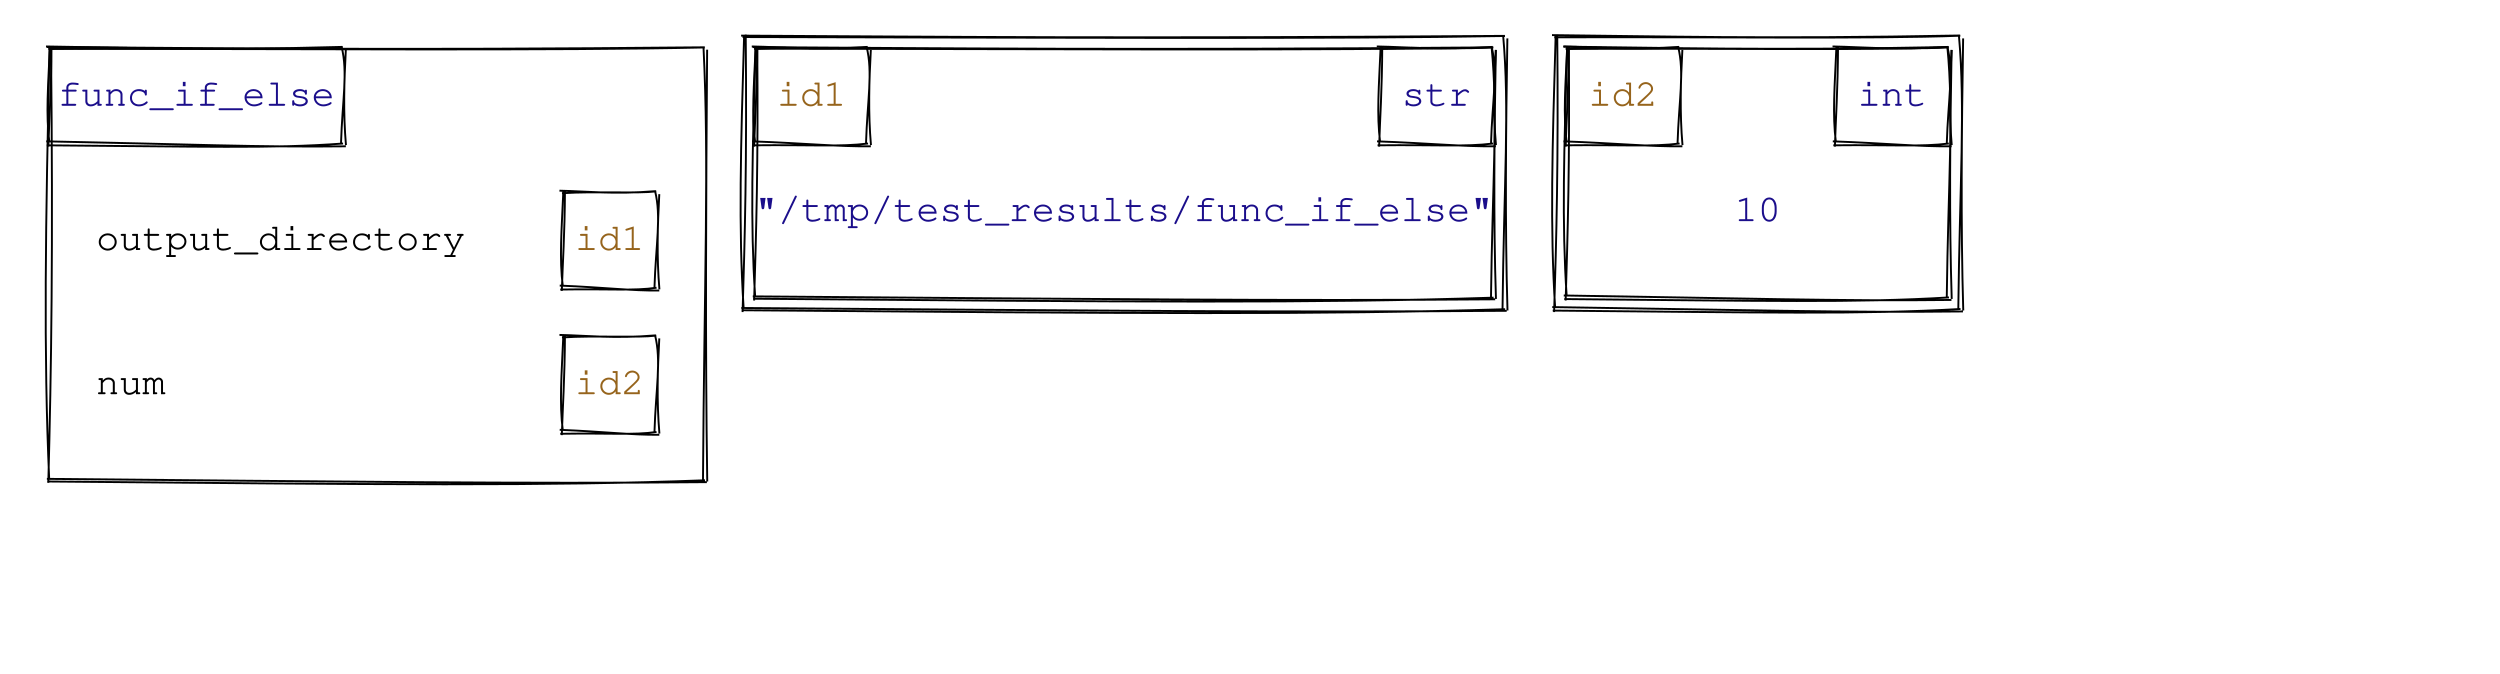
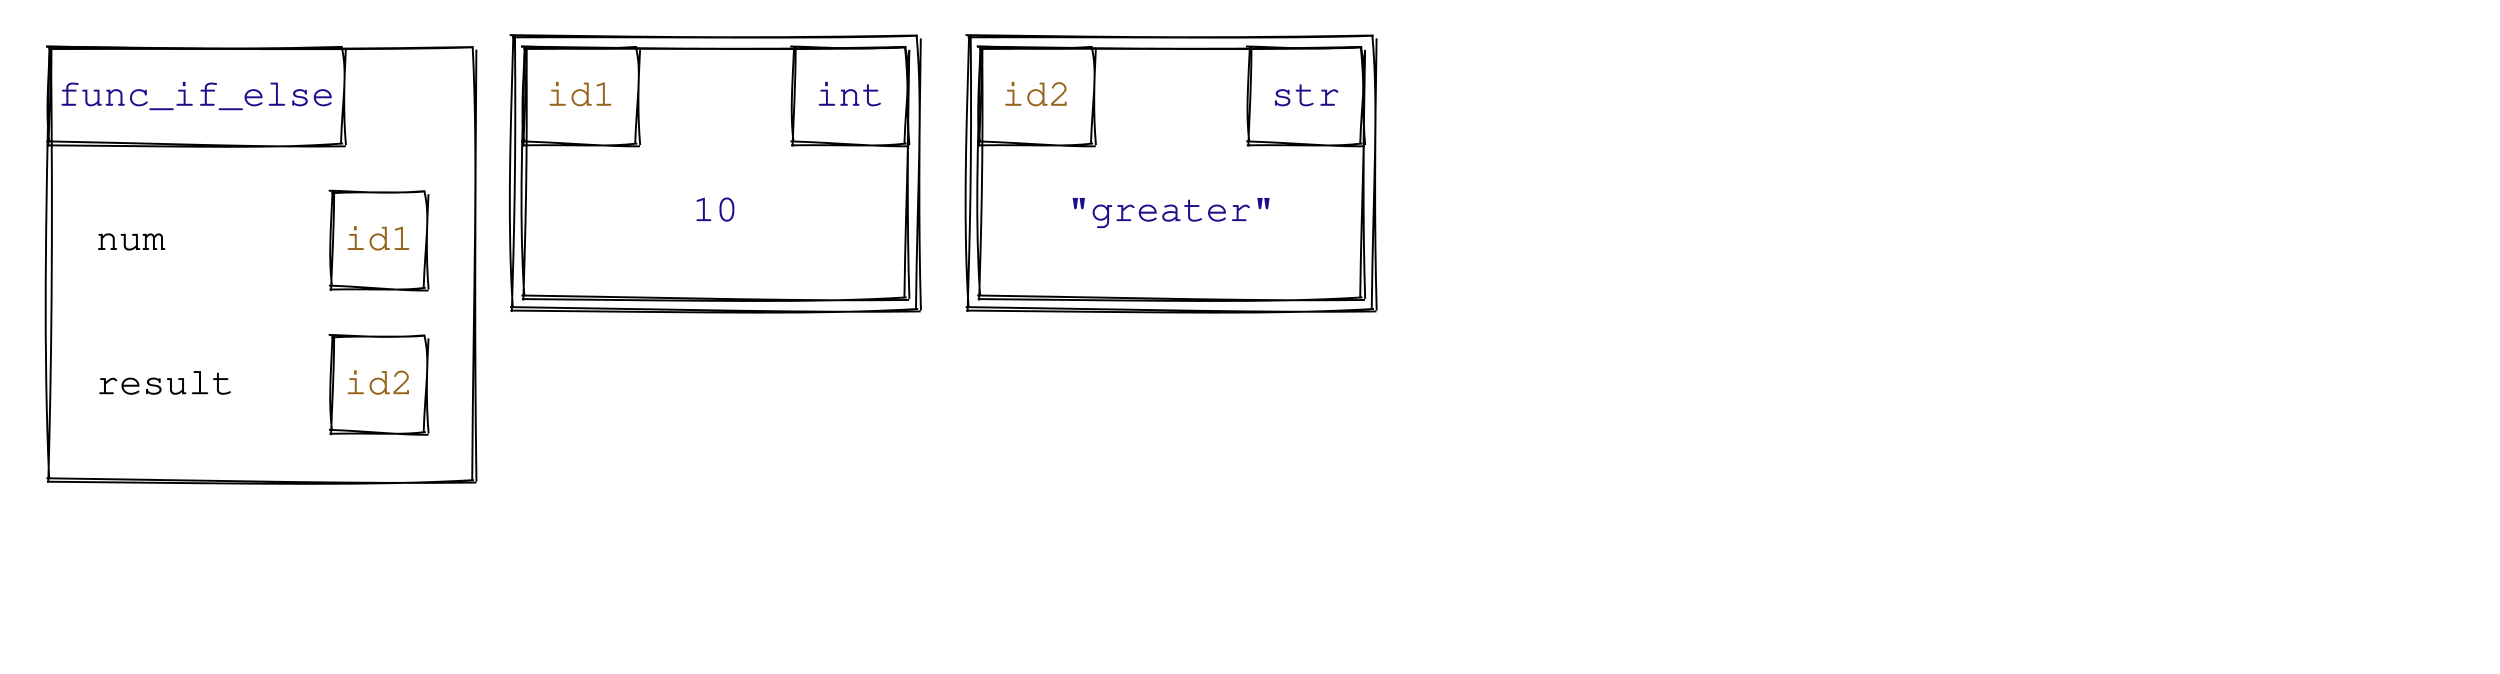
<svg xmlns="http://www.w3.org/2000/svg" width="1300" height="350">
  <style>
        text {
            font-family: Consolas, Courier;
            font-size: 20px;
        }
        text.default {
            fill: rgb(0, 0, 0);
            text-anchor: middle;
        }
        text.attribute {
            fill: rgb(27, 14, 139);
            text-anchor: start;
        }
        text.variable {
            fill: rgb(0, 0, 0);
            text-anchor: start;
        }
        text.id { 
            fill: rgb(150, 100, 28);
            text-anchor: middle;
        }
        text.type {
            fill: rgb(27, 14, 139);
            text-anchor: middle;
        }
        text.value {
            fill: rgb(27, 14, 139);
            text-anchor: middle;
        }
        path {
            stroke: rgb(0, 0, 0);
        }
    </style>
  <g>
-     <path d="M24.282 24.441 C112.804 25.036, 200.605 26.207, 366.386 24.59 M25.148 25.312 C157.438 25.48, 291.488 26.403, 366.522 24.676 M365.81 24.351 C368.785 84.446, 366.219 145.063, 365.551 249.84 M367.714 25.825 C367.153 102.629, 366.72 179.808, 367.768 250.385 M367.554 250.717 C272.784 251.62, 177.748 250.418, 24.374 249.007 M366.601 249.753 C284.105 252.823, 202.047 252.008, 24.558 250.377 M25.122 251.097 C26.698 191.388, 27.651 130.866, 26.524 24.084 M25.582 249.196 C22.621 182.972, 23.687 116.967, 25.809 24.34" stroke="rgb(0, 0, 0)" stroke-width="1" fill="none" />
+     <path d="M24.065 24.272 C82.272 24.834, 139.54 26.357, 246.201 24.466 M25.193 25.406 C110.554 25.139, 198.206 26.34, 246.378 24.579 M245.81 24.351 C248.785 84.446, 246.219 145.063, 245.551 249.84 M247.714 25.825 C247.153 102.629, 246.72 179.808, 247.768 250.385 M247.722 250.934 C186.118 251.69, 124.169 250.126, 24.186 248.707 M246.481 249.679 C192.846 252.64, 139.782 251.58, 24.425 250.491 M25.122 251.097 C26.698 191.388, 27.651 130.866, 26.524 24.084 M25.582 249.196 C22.621 182.972, 23.687 116.967, 25.809 24.34" stroke="rgb(0, 0, 0)" stroke-width="1" fill="none" />
  </g>
  <g>
-     <path d="M290.917 99.157 C305.414 99.452, 318.823 101.217, 341.074 99.382 M292.224 100.47 C310.497 99.354, 331.424 100.746, 341.279 99.512 M340.614 99.244 C344.001 112.835, 341.012 127.036, 340.312 149.813 M342.831 100.962 C341.953 117.128, 341.449 133.733, 342.895 150.449 M342.836 151.081 C328.802 151.264, 314.367 149.452, 291.057 148.503 M341.399 149.628 C329.161 151.342, 317.584 150.114, 291.334 150.568 M292.142 151.278 C292.568 137.087, 293.678 121.949, 293.775 98.933 M292.678 149.063 C290.806 134.399, 292.048 119.991, 292.942 99.231" stroke="rgb(0, 0, 0)" stroke-width="1" fill="none" />
+     <path d="M170.917 99.157 C185.414 99.452, 198.823 101.217, 221.074 99.382 M172.224 100.47 C190.497 99.354, 211.424 100.746, 221.279 99.512 M220.614 99.244 C224.001 112.835, 221.012 127.036, 220.312 149.813 M222.831 100.962 C221.953 117.128, 221.449 133.733, 222.895 150.449 M222.836 151.081 C208.802 151.264, 194.367 149.452, 171.057 148.503 M221.399 149.628 C209.161 151.342, 197.584 150.114, 171.334 150.568 M172.142 151.278 C172.568 137.087, 173.678 121.949, 173.775 98.933 M172.678 149.063 C170.806 134.399, 172.048 119.991, 172.942 99.231" stroke="rgb(0, 0, 0)" stroke-width="1" fill="none" />
  </g>
-   <text x="50" y="130" class="variable">output_directory</text>
-   <text x="317" y="130" class="id">id1</text>
+   <text x="50" y="130" class="variable">num</text>
+   <text x="197" y="130" class="id">id1</text>
  <g>
-     <path d="M290.917 174.157 C305.414 174.452, 318.823 176.217, 341.074 174.382 M292.224 175.47 C310.497 174.354, 331.424 175.746, 341.279 174.512 M340.614 174.244 C344.001 187.835, 341.012 202.036, 340.312 224.813 M342.831 175.962 C341.953 192.128, 341.449 208.733, 342.895 225.449 M342.836 226.081 C328.802 226.264, 314.367 224.452, 291.057 223.503 M341.399 224.628 C329.161 226.342, 317.584 225.114, 291.334 225.568 M292.142 226.278 C292.568 212.087, 293.678 196.949, 293.775 173.933 M292.678 224.063 C290.806 209.399, 292.048 194.991, 292.942 174.231" stroke="rgb(0, 0, 0)" stroke-width="1" fill="none" />
+     <path d="M170.917 174.157 C185.414 174.452, 198.823 176.217, 221.074 174.382 M172.224 175.47 C190.497 174.354, 211.424 175.746, 221.279 174.512 M220.614 174.244 C224.001 187.835, 221.012 202.036, 220.312 224.813 M222.831 175.962 C221.953 192.128, 221.449 208.733, 222.895 225.449 M222.836 226.081 C208.802 226.264, 194.367 224.452, 171.057 223.503 M221.399 224.628 C209.161 226.342, 197.584 225.114, 171.334 225.568 M172.142 226.278 C172.568 212.087, 173.678 196.949, 173.775 173.933 M172.678 224.063 C170.806 209.399, 172.048 194.991, 172.942 174.231" stroke="rgb(0, 0, 0)" stroke-width="1" fill="none" />
  </g>
-   <text x="50" y="205" class="variable">num</text>
-   <text x="317" y="205" class="id">id2</text>
+   <text x="50" y="205" class="variable">result</text>
+   <text x="197" y="205" class="id">id2</text>
  <g>
    <path d="M23.917 24.157 C64.986 24.667, 104.967 26.431, 178.074 24.382 M25.224 25.47 C83.964 24.842, 145.358 26.234, 178.279 24.512 M177.614 24.244 C181.001 37.835, 178.012 52.036, 177.312 74.813 M179.831 25.962 C178.953 42.128, 178.449 58.733, 179.895 75.449 M179.836 76.081 C137.023 76.684, 93.809 74.871, 24.057 73.503 M178.399 74.628 C141.114 77.38, 104.49 76.152, 24.334 75.568 M25.142 76.278 C25.568 62.087, 26.678 46.949, 26.775 23.933 M25.678 74.063 C23.806 59.399, 25.048 44.991, 25.942 24.231" stroke="rgb(0, 0, 0)" stroke-width="1" fill="none" />
  </g>
  <text x="102" y="55" class="type">func_if_else</text>
  <g>
-     <path d="M391.359 24.501 C490.745 25.085, 589.487 26.129, 776.452 24.634 M392.132 25.278 C541.238 25.547, 691.914 26.371, 776.574 24.711 M775.614 24.244 C779.037 59.113, 776.048 94.591, 775.312 154.813 M777.831 25.962 C777.056 69.776, 776.552 114.028, 777.895 155.449 M777.495 155.64 C670.839 156.548, 563.947 155.476, 391.442 154.114 M776.644 154.78 C683.806 157.772, 591.359 157.045, 391.606 155.336 M392.142 156.278 C393.213 121.205, 394.323 85.185, 393.775 23.933 M392.678 154.063 C390.085 115.833, 391.327 77.859, 392.942 24.231" stroke="rgb(0, 0, 0)" stroke-width="1" fill="none" />
+     <path d="M271.026 24.241 C323.675 24.786, 375.345 26.373, 471.167 24.444 M272.201 25.423 C348.958 25.052, 428.104 26.304, 471.352 24.561 M470.614 24.244 C474.037 59.113, 471.048 94.591, 470.312 154.813 M472.831 25.962 C472.056 69.776, 471.552 114.028, 472.895 155.449 M472.752 155.973 C417.23 156.682, 361.347 155.051, 271.151 153.652 M471.459 154.666 C423.115 157.555, 375.366 156.45, 271.401 155.512 M272.142 156.278 C273.213 121.205, 274.323 85.185, 273.775 23.933 M272.678 154.063 C270.085 115.833, 271.327 77.859, 272.942 24.231" stroke="rgb(0, 0, 0)" stroke-width="1" fill="none" />
  </g>
  <g>
-     <path d="M385.381 18.518 C487.798 19.096, 589.593 20.105, 782.471 18.647 M386.128 19.269 C539.927 19.561, 695.243 20.357, 782.588 18.721 M781.614 18.244 C785.042 56.305, 782.053 94.974, 781.312 160.813 M783.831 19.962 C783.071 67.923, 782.567 116.323, 783.895 161.449 M783.478 161.618 C673.506 162.523, 563.305 161.487, 385.461 160.144 M782.656 160.788 C686.932 163.746, 591.586 163.045, 385.619 161.325 M386.142 162.278 C387.31 124.073, 388.42 84.92, 387.775 17.933 M386.678 160.063 C383.977 118.298, 385.219 76.789, 386.942 18.231" stroke="rgb(0, 0, 0)" stroke-width="1" fill="none" />
+     <path d="M265.047 18.258 C320.728 18.812, 375.452 20.365, 477.185 18.456 M266.197 19.413 C347.647 19.1, 431.432 20.325, 477.366 18.571 M476.614 18.244 C480.042 56.305, 477.053 94.974, 476.312 160.813 M478.831 19.962 C478.071 67.923, 477.567 116.323, 478.895 161.449 M478.736 161.952 C419.896 162.688, 360.705 161.093, 265.17 159.682 M477.471 160.673 C426.241 163.603, 375.593 162.523, 265.414 161.5 M266.142 162.278 C267.31 124.073, 268.42 84.92, 267.775 17.933 M266.678 160.063 C263.977 118.298, 265.219 76.789, 266.942 18.231" stroke="rgb(0, 0, 0)" stroke-width="1" fill="none" />
  </g>
-   <text x="584.5" y="115" class="value">"/tmp/test_results/func_if_else"</text>
+   <text x="372" y="115" class="value">10</text>
  <g>
-     <path d="M390.917 24.157 C407.969 24.473, 423.933 26.237, 451.074 24.382 M392.224 25.47 C414.388 24.401, 439.206 25.793, 451.279 24.512 M450.614 24.244 C454.001 37.835, 451.012 52.036, 450.312 74.813 M452.831 25.962 C451.953 42.128, 451.449 58.733, 452.895 75.449 M452.836 76.081 C436.035 76.304, 418.833 74.492, 391.057 73.503 M451.399 74.628 C436.753 76.441, 422.767 75.214, 391.334 75.568 M392.142 76.278 C392.568 62.087, 393.678 46.949, 393.775 23.933 M392.678 74.063 C390.806 59.399, 392.048 44.991, 392.942 24.231" stroke="rgb(0, 0, 0)" stroke-width="1" fill="none" />
+     <path d="M270.917 24.157 C287.969 24.473, 303.933 26.237, 331.074 24.382 M272.224 25.47 C294.388 24.401, 319.206 25.793, 331.279 24.512 M330.614 24.244 C334.001 37.835, 331.012 52.036, 330.312 74.813 M332.831 25.962 C331.953 42.128, 331.449 58.733, 332.895 75.449 M332.836 76.081 C316.035 76.304, 298.833 74.492, 271.057 73.503 M331.399 74.628 C316.753 76.441, 302.767 75.214, 271.334 75.568 M272.142 76.278 C272.568 62.087, 273.678 46.949, 273.775 23.933 M272.678 74.063 C270.806 59.399, 272.048 44.991, 272.942 24.231" stroke="rgb(0, 0, 0)" stroke-width="1" fill="none" />
  </g>
  <g>
-     <path d="M715.917 24.157 C732.969 24.473, 748.933 26.237, 776.074 24.382 M717.224 25.47 C739.388 24.401, 764.206 25.793, 776.279 24.512 M775.614 24.244 C779.001 37.835, 776.012 52.036, 775.312 74.813 M777.831 25.962 C776.953 42.128, 776.449 58.733, 777.895 75.449 M777.836 76.081 C761.035 76.304, 743.833 74.492, 716.057 73.503 M776.399 74.628 C761.753 76.441, 747.767 75.214, 716.334 75.568 M717.142 76.278 C717.568 62.087, 718.678 46.949, 718.775 23.933 M717.678 74.063 C715.806 59.399, 717.048 44.991, 717.942 24.231" stroke="rgb(0, 0, 0)" stroke-width="1" fill="none" />
+     <path d="M410.917 24.157 C427.969 24.473, 443.933 26.237, 471.074 24.382 M412.224 25.47 C434.388 24.401, 459.206 25.793, 471.279 24.512 M470.614 24.244 C474.001 37.835, 471.012 52.036, 470.312 74.813 M472.831 25.962 C471.953 42.128, 471.449 58.733, 472.895 75.449 M472.836 76.081 C456.035 76.304, 438.833 74.492, 411.057 73.503 M471.399 74.628 C456.753 76.441, 442.767 75.214, 411.334 75.568 M412.142 76.278 C412.568 62.087, 413.678 46.949, 413.775 23.933 M412.678 74.063 C410.806 59.399, 412.048 44.991, 412.942 24.231" stroke="rgb(0, 0, 0)" stroke-width="1" fill="none" />
  </g>
-   <text x="422" y="55" class="id">id1</text>
-   <text x="747" y="55" class="type">str</text>
+   <text x="302" y="55" class="id">id1</text>
+   <text x="442" y="55" class="type">int</text>
  <g>
-     <path d="M813.026 24.241 C865.675 24.786, 917.345 26.373, 1013.167 24.444 M814.201 25.423 C890.958 25.052, 970.104 26.304, 1013.352 24.561 M1012.614 24.244 C1016.037 59.113, 1013.048 94.591, 1012.312 154.813 M1014.831 25.962 C1014.056 69.776, 1013.552 114.028, 1014.895 155.449 M1014.752 155.973 C959.23 156.682, 903.347 155.051, 813.151 153.652 M1013.459 154.666 C965.115 157.555, 917.366 156.45, 813.401 155.512 M814.142 156.278 C815.213 121.205, 816.323 85.185, 815.775 23.933 M814.678 154.063 C812.085 115.833, 813.327 77.859, 814.942 24.231" stroke="rgb(0, 0, 0)" stroke-width="1" fill="none" />
+     <path d="M508.026 24.241 C560.675 24.786, 612.345 26.373, 708.167 24.444 M509.201 25.423 C585.958 25.052, 665.104 26.304, 708.352 24.561 M707.614 24.244 C711.037 59.113, 708.048 94.591, 707.312 154.813 M709.831 25.962 C709.056 69.776, 708.552 114.028, 709.895 155.449 M709.752 155.973 C654.23 156.682, 598.347 155.051, 508.151 153.652 M708.459 154.666 C660.115 157.555, 612.366 156.45, 508.401 155.512 M509.142 156.278 C510.213 121.205, 511.323 85.185, 510.775 23.933 M509.678 154.063 C507.085 115.833, 508.327 77.859, 509.942 24.231" stroke="rgb(0, 0, 0)" stroke-width="1" fill="none" />
  </g>
  <g>
-     <path d="M807.047 18.258 C862.728 18.812, 917.452 20.365, 1019.185 18.456 M808.197 19.413 C889.647 19.1, 973.432 20.325, 1019.366 18.571 M1018.614 18.244 C1022.042 56.305, 1019.053 94.974, 1018.312 160.813 M1020.831 19.962 C1020.071 67.923, 1019.567 116.323, 1020.895 161.449 M1020.736 161.952 C961.896 162.688, 902.705 161.093, 807.17 159.682 M1019.471 160.673 C968.241 163.603, 917.593 162.523, 807.414 161.5 M808.142 162.278 C809.31 124.073, 810.42 84.92, 809.775 17.933 M808.678 160.063 C805.977 118.298, 807.219 76.789, 808.942 18.231" stroke="rgb(0, 0, 0)" stroke-width="1" fill="none" />
+     <path d="M502.047 18.258 C557.728 18.812, 612.452 20.365, 714.185 18.456 M503.197 19.413 C584.647 19.1, 668.432 20.325, 714.366 18.571 M713.614 18.244 C717.042 56.305, 714.053 94.974, 713.312 160.813 M715.831 19.962 C715.071 67.923, 714.567 116.323, 715.895 161.449 M715.736 161.952 C656.896 162.688, 597.705 161.093, 502.17 159.682 M714.471 160.673 C663.241 163.603, 612.593 162.523, 502.414 161.5 M503.142 162.278 C504.31 124.073, 505.42 84.92, 504.775 17.933 M503.678 160.063 C500.977 118.298, 502.219 76.789, 503.942 18.231" stroke="rgb(0, 0, 0)" stroke-width="1" fill="none" />
  </g>
-   <text x="914" y="115" class="value">10</text>
+   <text x="609" y="115" class="value">"greater"</text>
  <g>
-     <path d="M812.917 24.157 C829.969 24.473, 845.933 26.237, 873.074 24.382 M814.224 25.47 C836.388 24.401, 861.206 25.793, 873.279 24.512 M872.614 24.244 C876.001 37.835, 873.012 52.036, 872.312 74.813 M874.831 25.962 C873.953 42.128, 873.449 58.733, 874.895 75.449 M874.836 76.081 C858.035 76.304, 840.833 74.492, 813.057 73.503 M873.399 74.628 C858.753 76.441, 844.767 75.214, 813.334 75.568 M814.142 76.278 C814.568 62.087, 815.678 46.949, 815.775 23.933 M814.678 74.063 C812.806 59.399, 814.048 44.991, 814.942 24.231" stroke="rgb(0, 0, 0)" stroke-width="1" fill="none" />
+     <path d="M507.917 24.157 C524.969 24.473, 540.933 26.237, 568.074 24.382 M509.224 25.47 C531.388 24.401, 556.206 25.793, 568.279 24.512 M567.614 24.244 C571.001 37.835, 568.012 52.036, 567.312 74.813 M569.831 25.962 C568.953 42.128, 568.449 58.733, 569.895 75.449 M569.836 76.081 C553.035 76.304, 535.833 74.492, 508.057 73.503 M568.399 74.628 C553.753 76.441, 539.767 75.214, 508.334 75.568 M509.142 76.278 C509.568 62.087, 510.678 46.949, 510.775 23.933 M509.678 74.063 C507.806 59.399, 509.048 44.991, 509.942 24.231" stroke="rgb(0, 0, 0)" stroke-width="1" fill="none" />
  </g>
  <g>
-     <path d="M952.917 24.157 C969.969 24.473, 985.933 26.237, 1013.074 24.382 M954.224 25.47 C976.388 24.401, 1001.206 25.793, 1013.279 24.512 M1012.614 24.244 C1016.001 37.835, 1013.012 52.036, 1012.312 74.813 M1014.831 25.962 C1013.953 42.128, 1013.449 58.733, 1014.895 75.449 M1014.836 76.081 C998.035 76.304, 980.833 74.492, 953.057 73.503 M1013.399 74.628 C998.753 76.441, 984.767 75.214, 953.334 75.568 M954.142 76.278 C954.568 62.087, 955.678 46.949, 955.775 23.933 M954.678 74.063 C952.806 59.399, 954.048 44.991, 954.942 24.231" stroke="rgb(0, 0, 0)" stroke-width="1" fill="none" />
+     <path d="M647.917 24.157 C664.969 24.473, 680.933 26.237, 708.074 24.382 M649.224 25.47 C671.388 24.401, 696.206 25.793, 708.279 24.512 M707.614 24.244 C711.001 37.835, 708.012 52.036, 707.312 74.813 M709.831 25.962 C708.953 42.128, 708.449 58.733, 709.895 75.449 M709.836 76.081 C693.035 76.304, 675.833 74.492, 648.057 73.503 M708.399 74.628 C693.753 76.441, 679.767 75.214, 648.334 75.568 M649.142 76.278 C649.568 62.087, 650.678 46.949, 650.775 23.933 M649.678 74.063 C647.806 59.399, 649.048 44.991, 649.942 24.231" stroke="rgb(0, 0, 0)" stroke-width="1" fill="none" />
  </g>
-   <text x="844" y="55" class="id">id2</text>
-   <text x="984" y="55" class="type">int</text>
+   <text x="539" y="55" class="id">id2</text>
+   <text x="679" y="55" class="type">str</text>
</svg>
